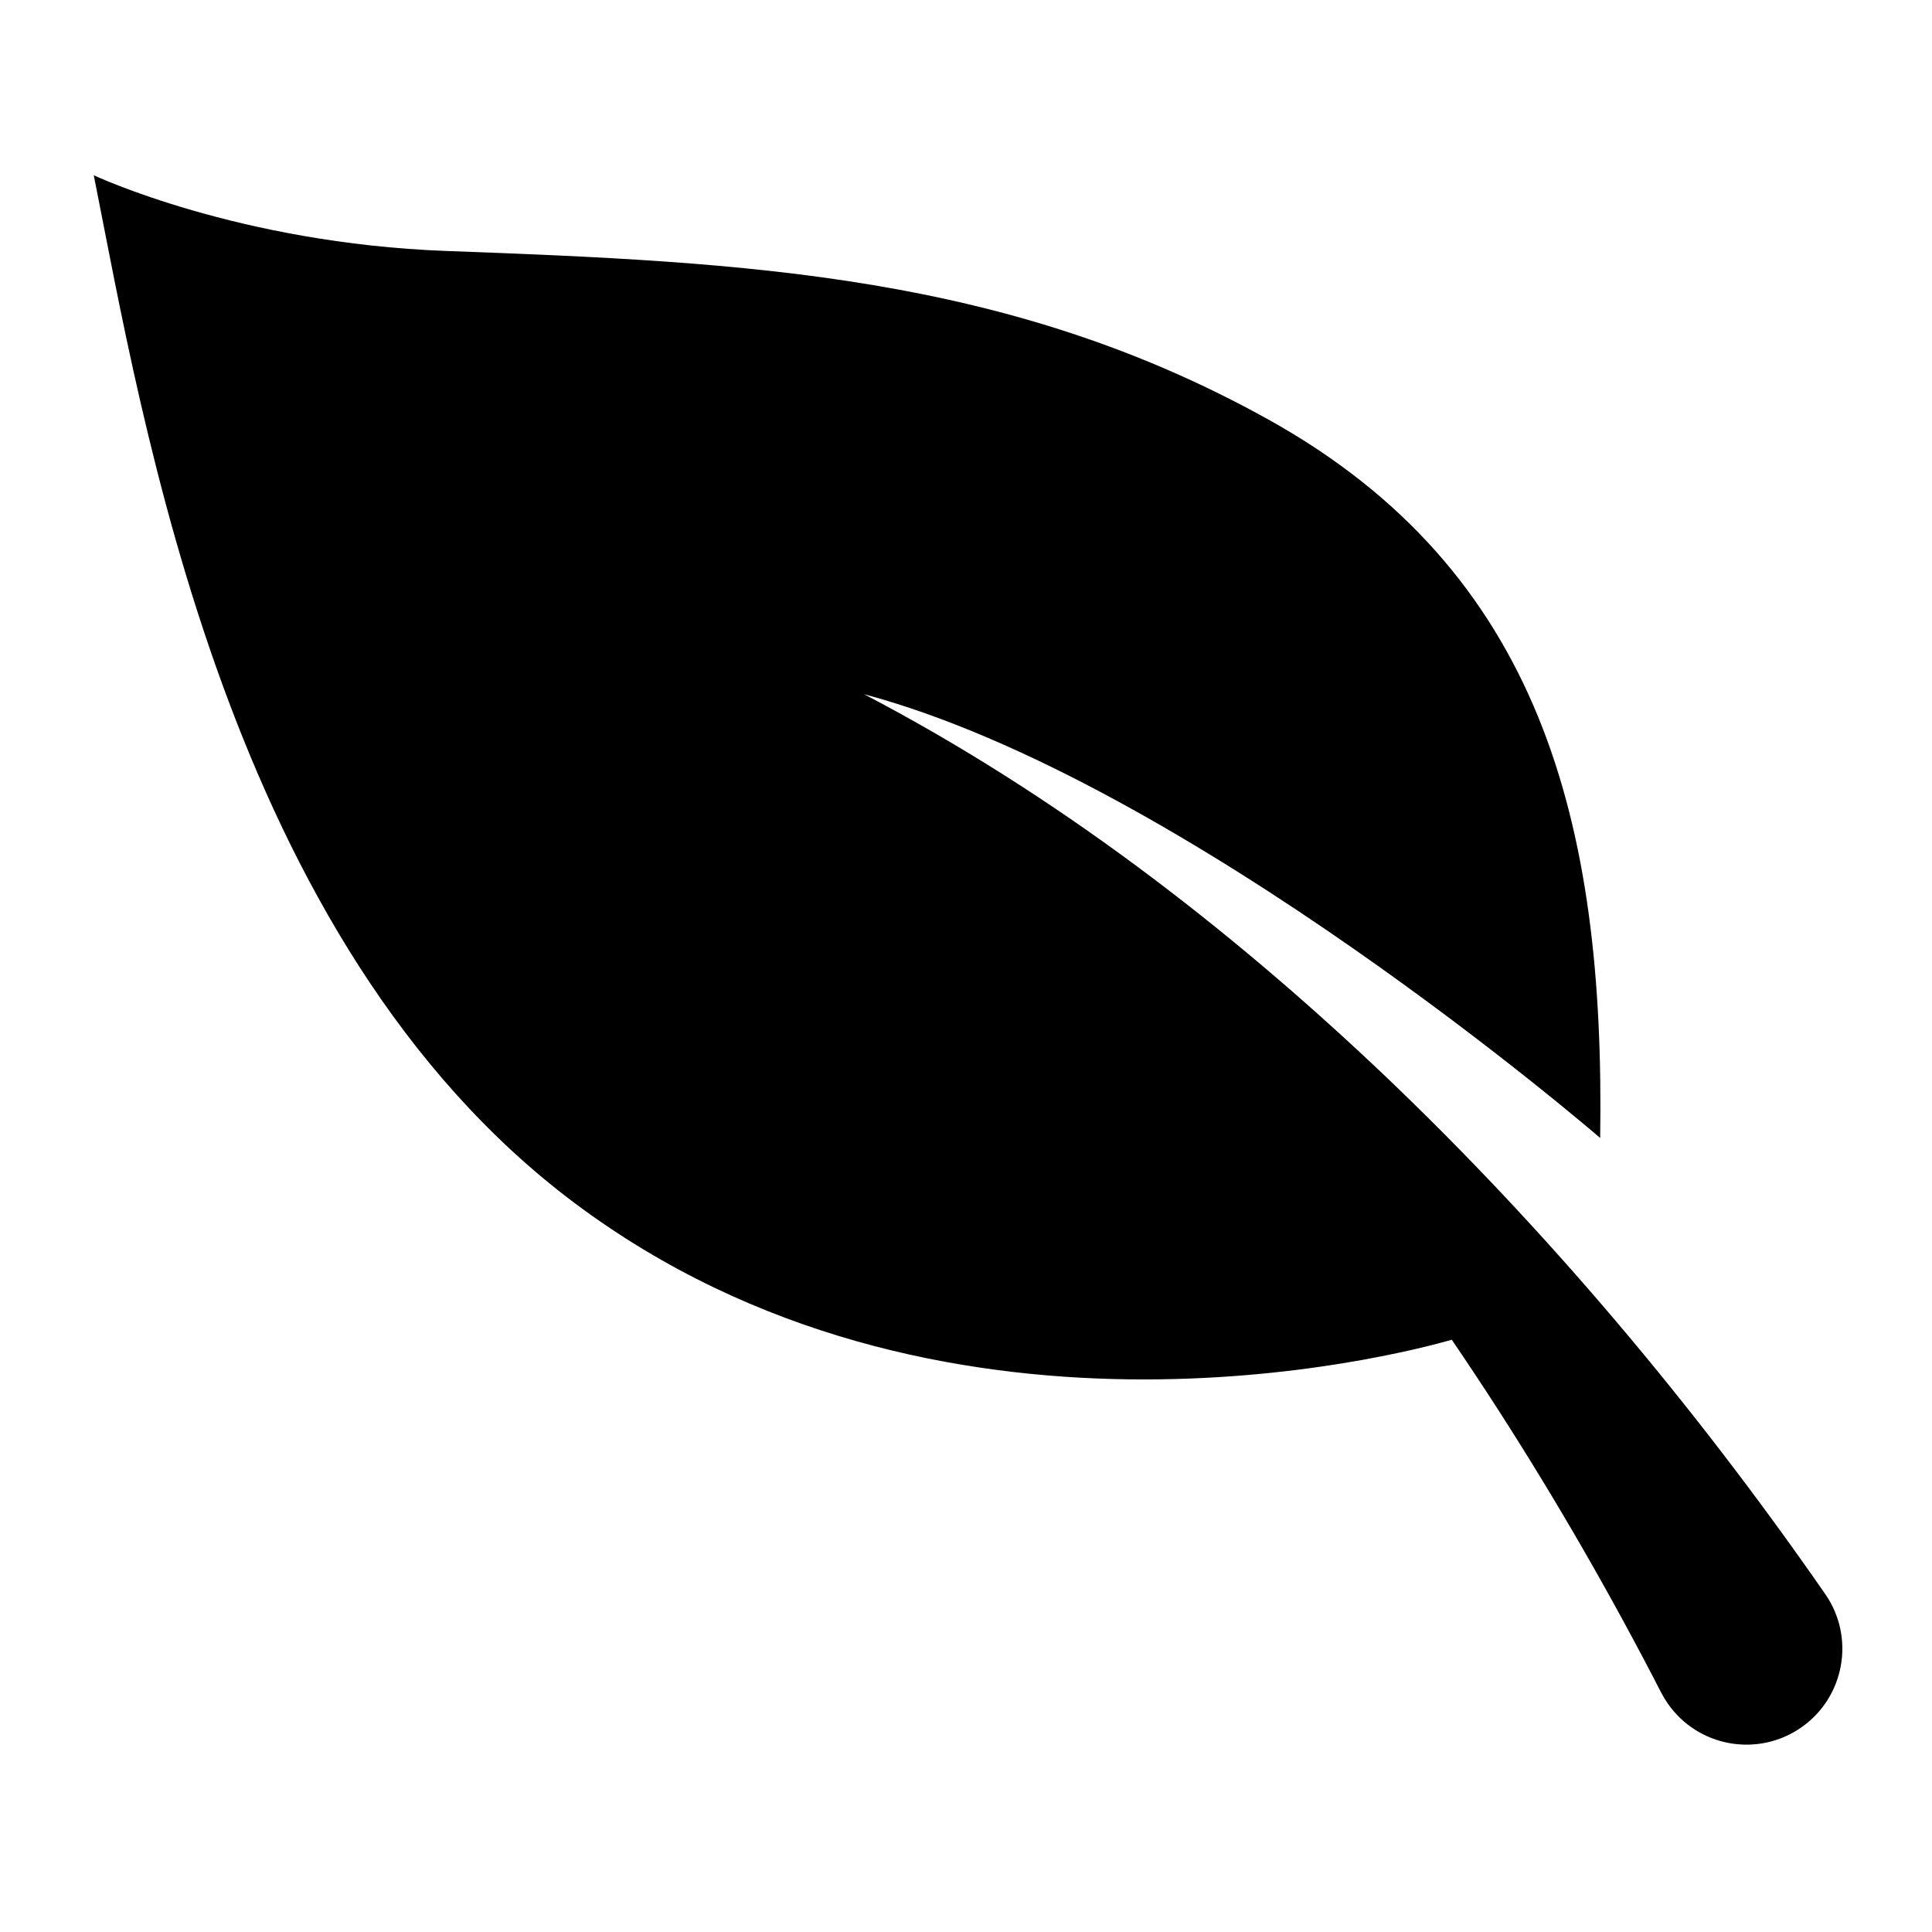
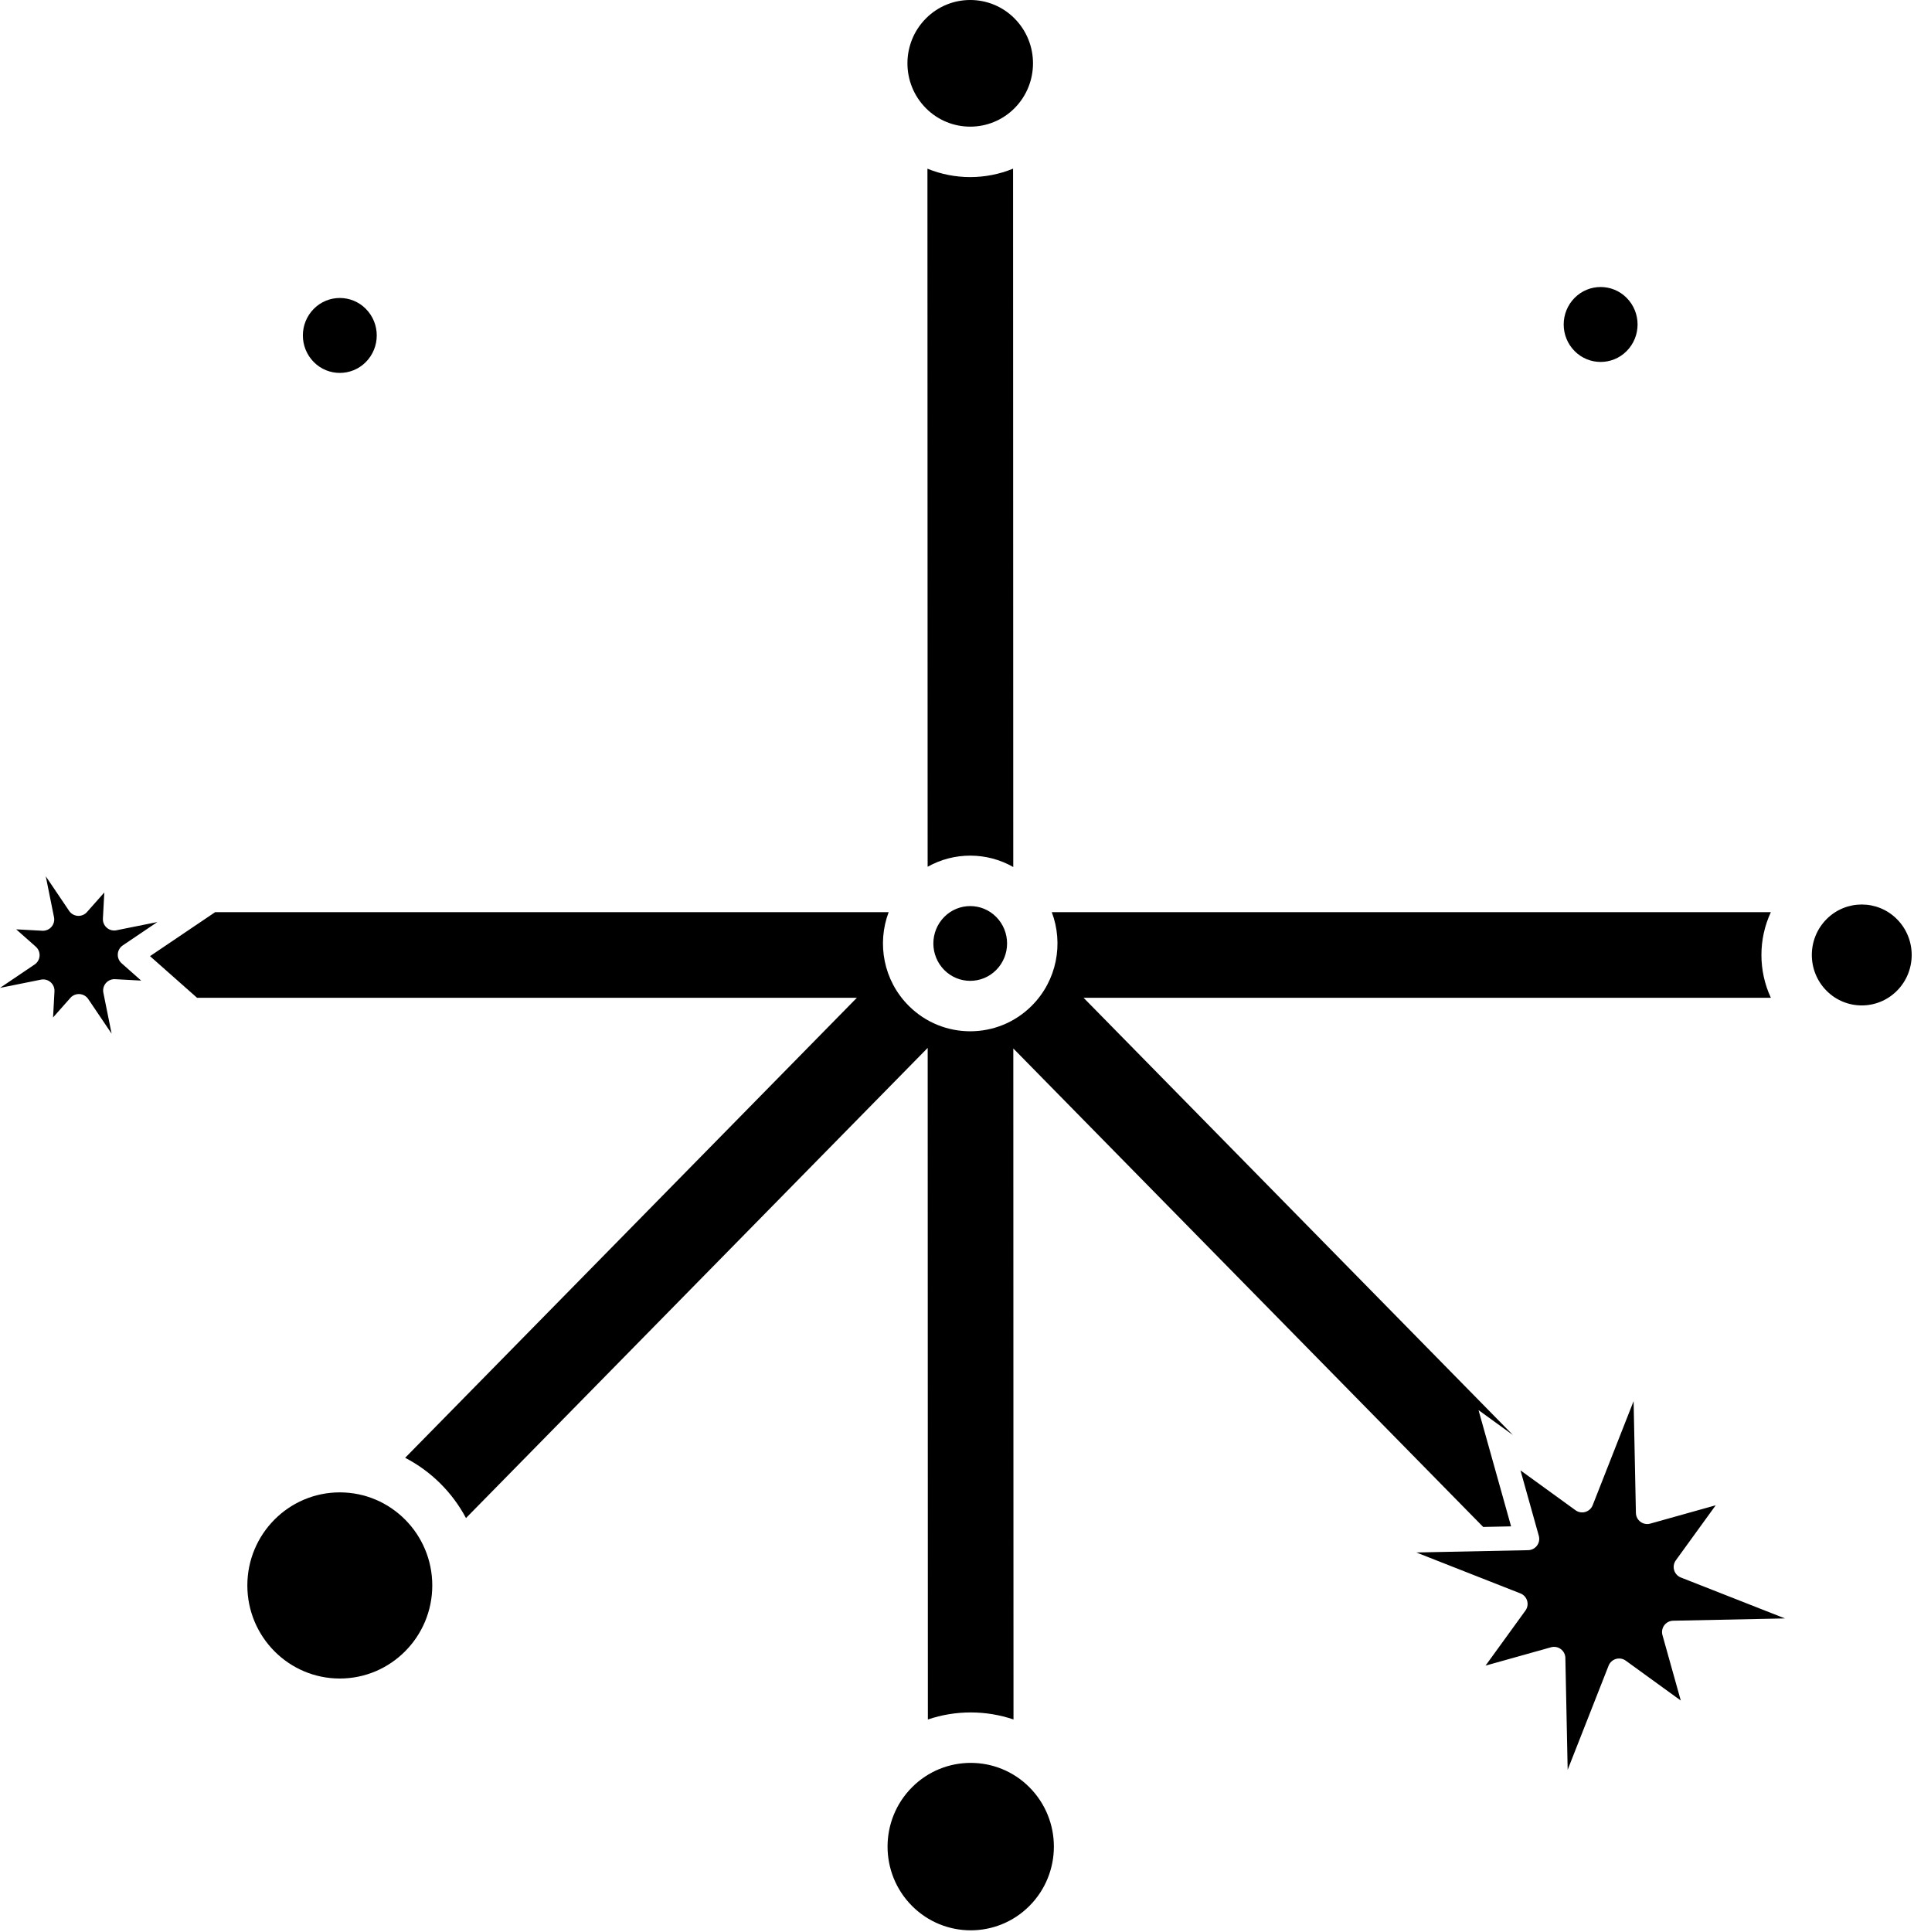
- <svg xmlns="http://www.w3.org/2000/svg" class="icon" width="1200pt" height="1200pt" version="1.1" viewBox="0 0 1200 1200">
-   <path d="m1133.7 990.1-0.301-0.422c-40.297-58.078-83.578-114.65-129.25-168.53-45.73-53.941-94.078-105.49-145.12-154.04-97.262-92.316-204.68-174.42-322.34-235.93 200.44 53.555 457.2 275.63 457.2 275.63 3.059-196.07-36.863-352.23-206.2-446.3-162-90-322.93-97.738-510.5-104.63-129.23-4.762-218.95-47.027-218.95-47.027 30.422 152.43 82.391 476.18 298.39 638.18 225.42 169.05 510.19 95.09 545.11 85.117 9.816 14.426 19.453 28.957 28.883 43.609 36.648 56.988 70.211 115.37 101.18 175.57 1.141 2.184 2.594 4.621 4.031 6.707 18.758 27.023 55.859 33.73 82.883 14.965 27.016-18.758 33.723-55.871 14.977-82.895z" />
+ <svg xmlns="http://www.w3.org/2000/svg" class="icon" width="100%" height="100%" viewBox="0 0 931 940" version="1.1" xml:space="preserve" style="fill-rule:evenodd;clip-rule:evenodd;stroke-linejoin:round;stroke-miterlimit:2;">
+   <path d="M104.712,443.797L432.426,443.797C426.648,459.073 429.883,477.012 442.131,489.307C458.677,505.917 485.543,505.917 502.089,489.307C514.336,477.012 517.571,459.073 511.793,443.797L861.703,443.797C855.576,456.962 855.576,472.299 861.703,485.463L527.266,485.463L736.234,698.244L719.446,686.077L735.292,742.641L721.71,742.92L493.077,510.117L493.169,836.592C479.679,832.031 464.989,832.034 451.502,836.604L451.411,509.844L226.749,738.604C220.09,726.065 209.733,715.801 197.144,709.283L416.954,485.463L95.886,485.463L72.995,465.208L104.712,443.797ZM451.386,421.717L451.291,82.076C464.613,87.527 479.638,87.523 492.958,82.064L493.053,421.841C480.183,414.499 464.289,414.458 451.386,421.717ZM443.788,869.587C459.553,853.761 485.152,853.761 500.917,869.587C516.786,885.518 516.786,911.385 500.917,927.316C485.152,943.142 459.553,943.142 443.788,927.316C427.919,911.385 427.919,885.518 443.788,869.587ZM766.246,144.889C773.212,137.896 784.523,137.896 791.489,144.889C798.627,152.055 798.627,163.69 791.489,170.855C784.523,177.848 773.212,177.848 766.246,170.855C759.108,163.69 759.108,152.055 766.246,144.889ZM459.517,446.08C466.467,439.103 477.752,439.103 484.703,446.08C491.825,453.229 491.825,464.839 484.703,471.988C477.752,478.965 466.467,478.965 459.517,471.988C452.395,464.839 452.395,453.229 459.517,446.08ZM450.576,8.948C462.461,-2.983 481.759,-2.983 493.644,8.948C505.662,21.013 505.662,40.604 493.644,52.67C481.759,64.601 462.461,64.601 450.576,52.67C438.557,40.604 438.557,21.013 450.576,8.948ZM888.829,447.184C898.268,437.708 913.594,437.708 923.033,447.184C932.625,456.813 932.625,472.448 923.033,482.076C913.594,491.552 898.268,491.552 888.829,482.076C879.237,472.448 879.237,456.813 888.829,447.184ZM152.73,150.228C159.696,143.235 171.007,143.235 177.974,150.228C185.111,157.394 185.111,169.029 177.974,176.194C171.007,183.187 159.696,183.187 152.73,176.194C145.592,169.029 145.592,157.394 152.73,150.228ZM165.352,726.104C190.217,726.104 210.346,746.427 210.346,771.388C210.346,796.349 190.217,816.672 165.352,816.672C140.487,816.672 120.358,796.349 120.358,771.388C120.358,746.427 140.487,726.104 165.352,726.104ZM794.912,681.697L796.03,736.12C796.065,737.821 796.885,739.411 798.252,740.425C799.618,741.439 801.377,741.764 803.016,741.305L834.868,732.383L815.456,759.166C814.458,760.544 814.153,762.307 814.631,763.94C815.108,765.573 816.315,766.894 817.899,767.517L868.559,787.432L814.136,788.55C812.435,788.585 810.845,789.406 809.831,790.772C808.817,792.139 808.492,793.898 808.951,795.536L817.873,827.388L791.09,807.977C789.712,806.978 787.949,806.673 786.316,807.151C784.682,807.629 783.362,808.835 782.739,810.419L762.824,861.079L761.705,806.657C761.671,804.955 760.85,803.366 759.484,802.351C758.117,801.337 756.358,801.012 754.72,801.471L722.868,810.393L742.279,783.61C743.278,782.232 743.583,780.47 743.105,778.836C742.627,777.203 741.421,775.882 739.837,775.26L689.176,755.344L743.599,754.226C745.301,754.191 746.89,753.371 747.905,752.004C748.919,750.638 749.244,748.879 748.785,747.24L739.862,715.388L766.646,734.799C768.024,735.798 769.786,736.103 771.42,735.625C773.053,735.147 774.374,733.941 774.996,732.357L794.912,681.697ZM22.269,426.342L33.64,443.186C34.593,444.596 36.144,445.487 37.842,445.598C39.54,445.709 41.194,445.028 42.322,443.754L50.758,434.22L50.072,446.932C49.981,448.631 50.681,450.277 51.968,451.39C53.255,452.503 54.985,452.958 56.653,452.622L76.577,448.61L59.733,459.982C58.322,460.934 57.432,462.485 57.321,464.184C57.21,465.882 57.891,467.536 59.165,468.664L68.698,477.099L55.987,476.414C54.288,476.322 52.642,477.022 51.529,478.309C50.415,479.597 49.96,481.327 50.296,482.995L54.309,502.919L42.937,486.074C41.985,484.664 40.433,483.773 38.735,483.662C37.037,483.551 35.383,484.232 34.255,485.507L25.819,495.04L26.505,482.329C26.596,480.629 25.897,478.983 24.609,477.87C23.322,476.757 21.592,476.302 19.924,476.638L0,480.65L16.844,469.278C18.255,468.326 19.145,466.775 19.256,465.077C19.368,463.378 18.687,461.724 17.412,460.597L7.879,452.161L20.59,452.846C22.289,452.938 23.935,452.238 25.049,450.951C26.162,449.664 26.617,447.934 26.281,446.265L22.269,426.342Z" />
</svg>
